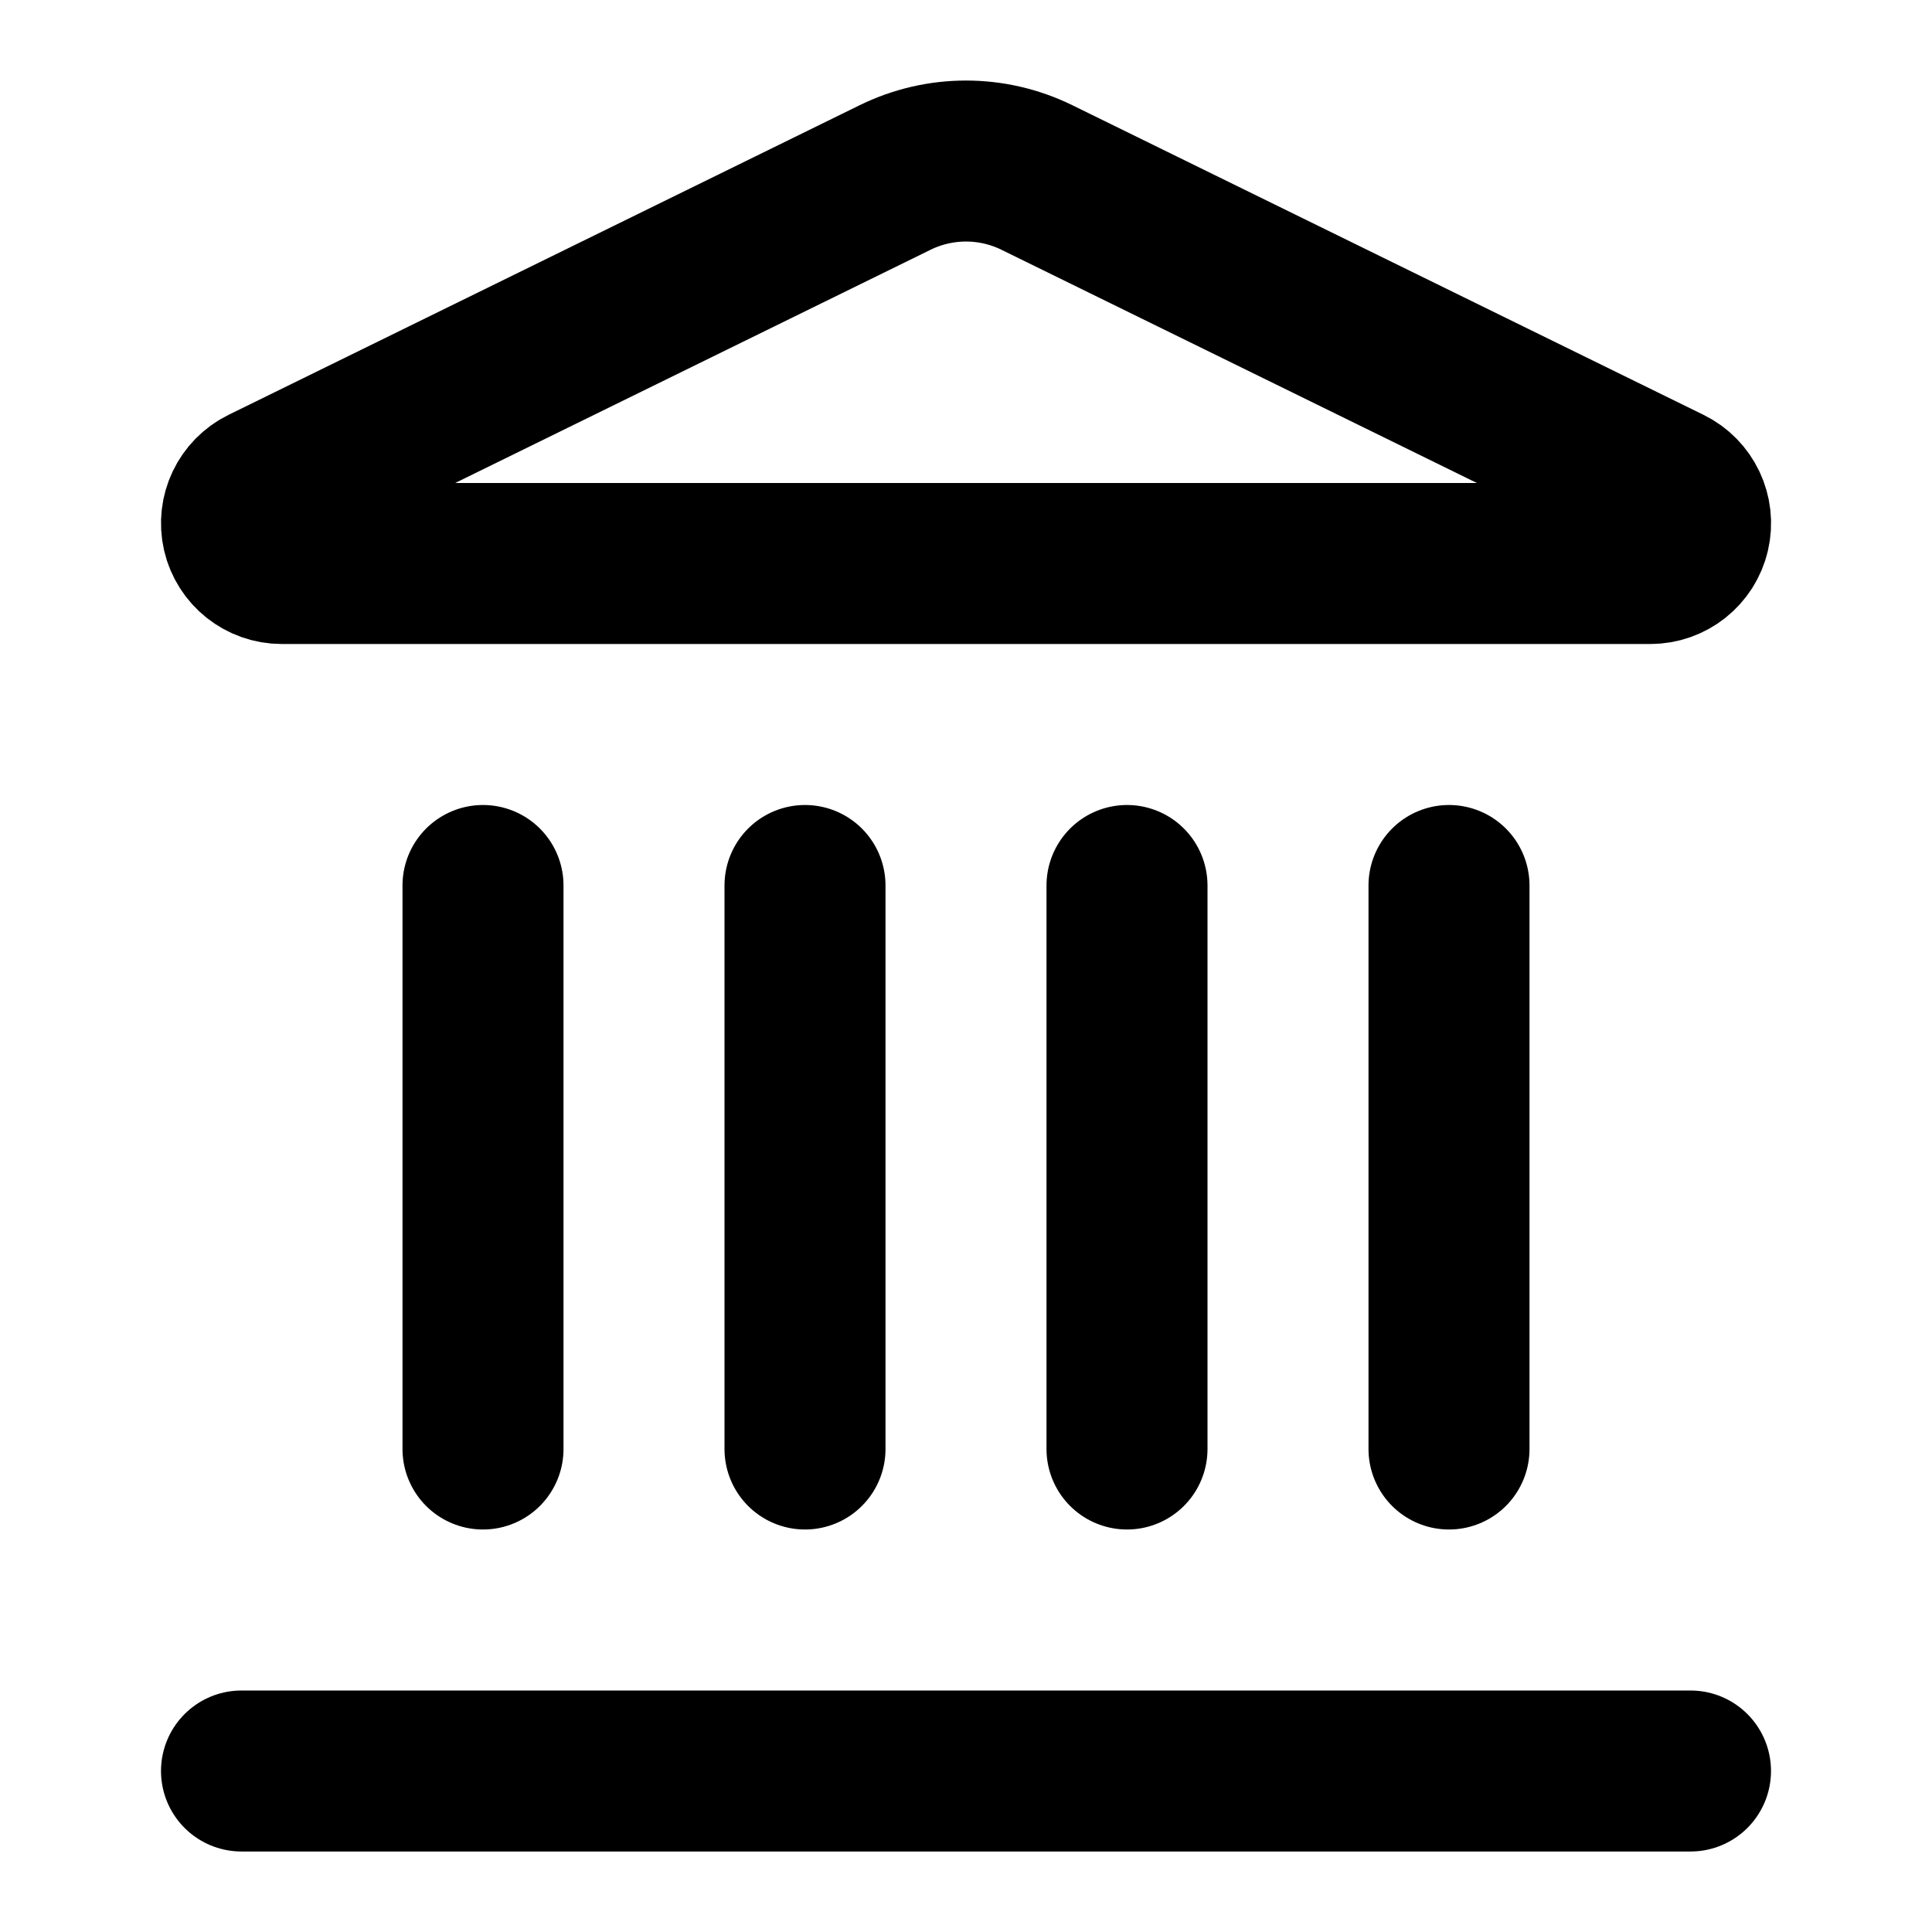
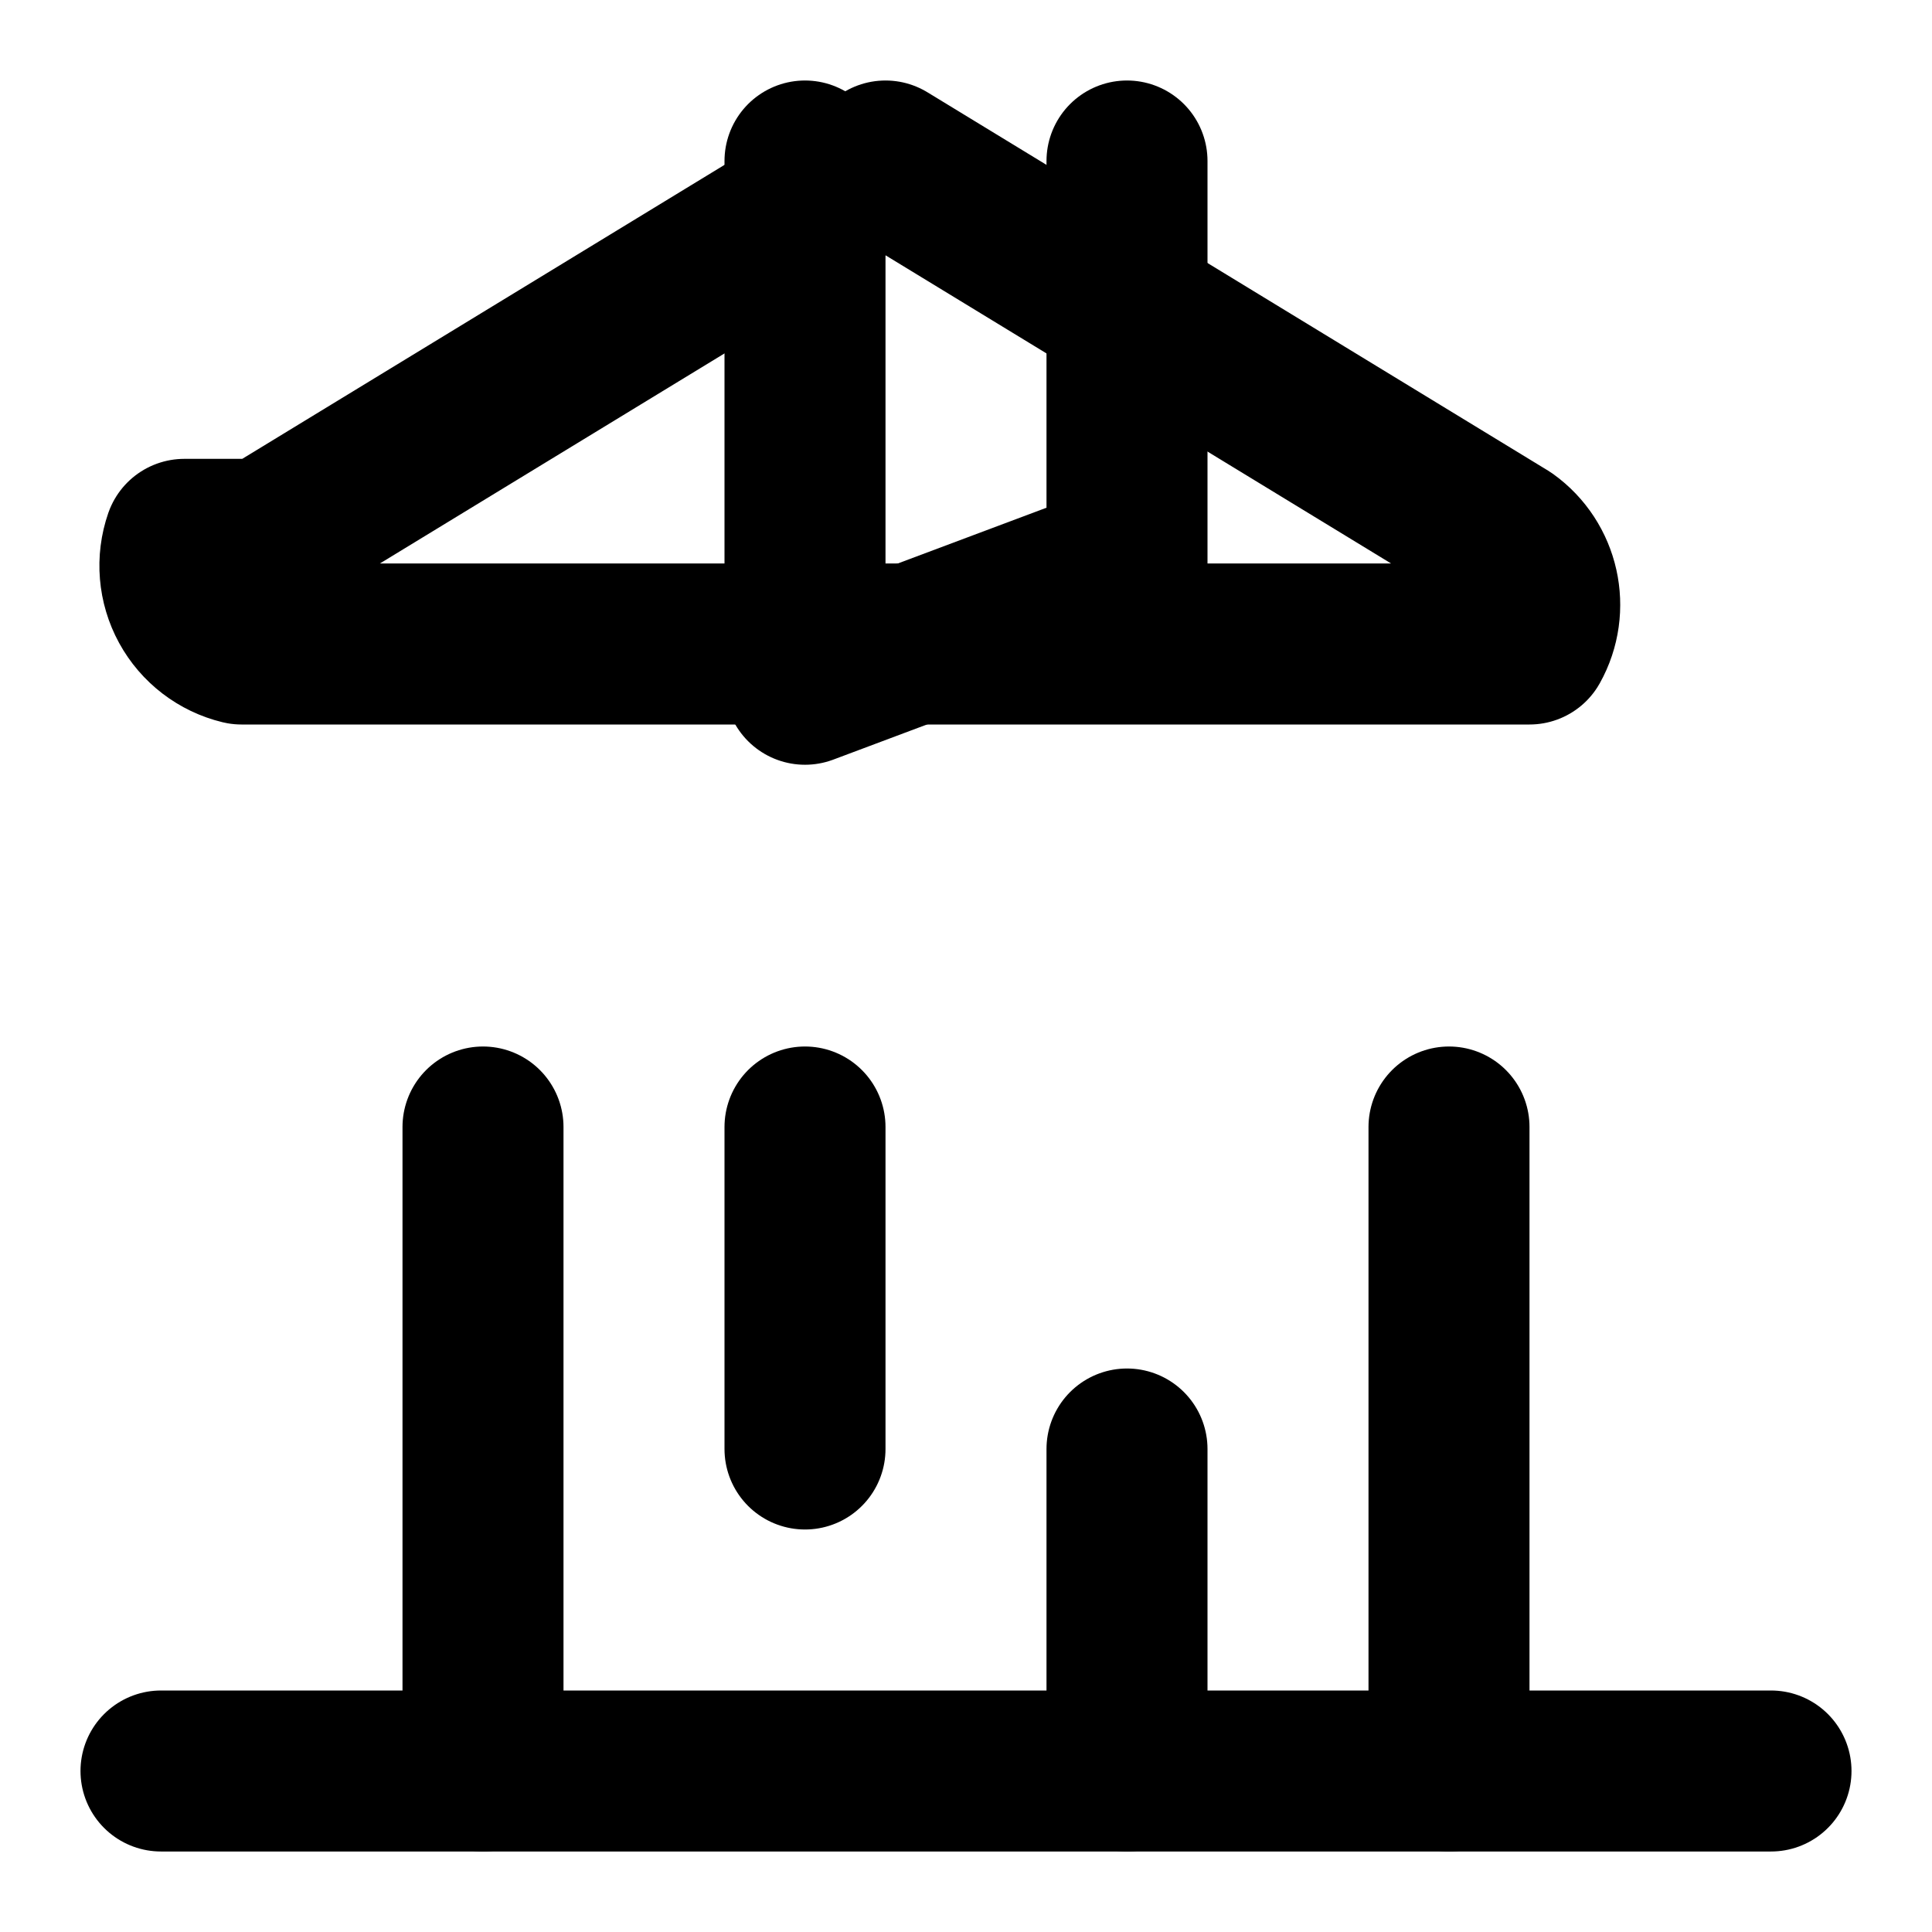
<svg xmlns="http://www.w3.org/2000/svg" width="24" height="24" viewBox="0 0 24 24" fill="none" stroke="currentColor" stroke-width="2" stroke-linecap="round" stroke-linejoin="round">
-   <path d="M10 18v-7" />
-   <path d="M11.119 2.205a2 2 0 0 1 1.762 0l7.84 3.846A.5.5 0 0 1 20.5 7h-17a.5.5 0 0 1-.22-.949z" />
-   <path d="M14 18v-7" />
-   <path d="M18 18v-7" />
-   <path d="M3 22h18" />
-   <path d="M6 18v-7" />
+   <path d="M10 14v4" />
+   <path d="M10 2v6.5l4-1.5V2" />
+   <path d="M14 18v4" />
+   <path d="M18 14v8" />
+   <path d="M22 22H2" />
+   <path d="M3.29 6.7 11 2l7.71 4.7A1 1 0 0 1 19 8H3a1 1 0 0 1-.71-1.3Z" />
+   <path d="M6 14v8" />
</svg>
